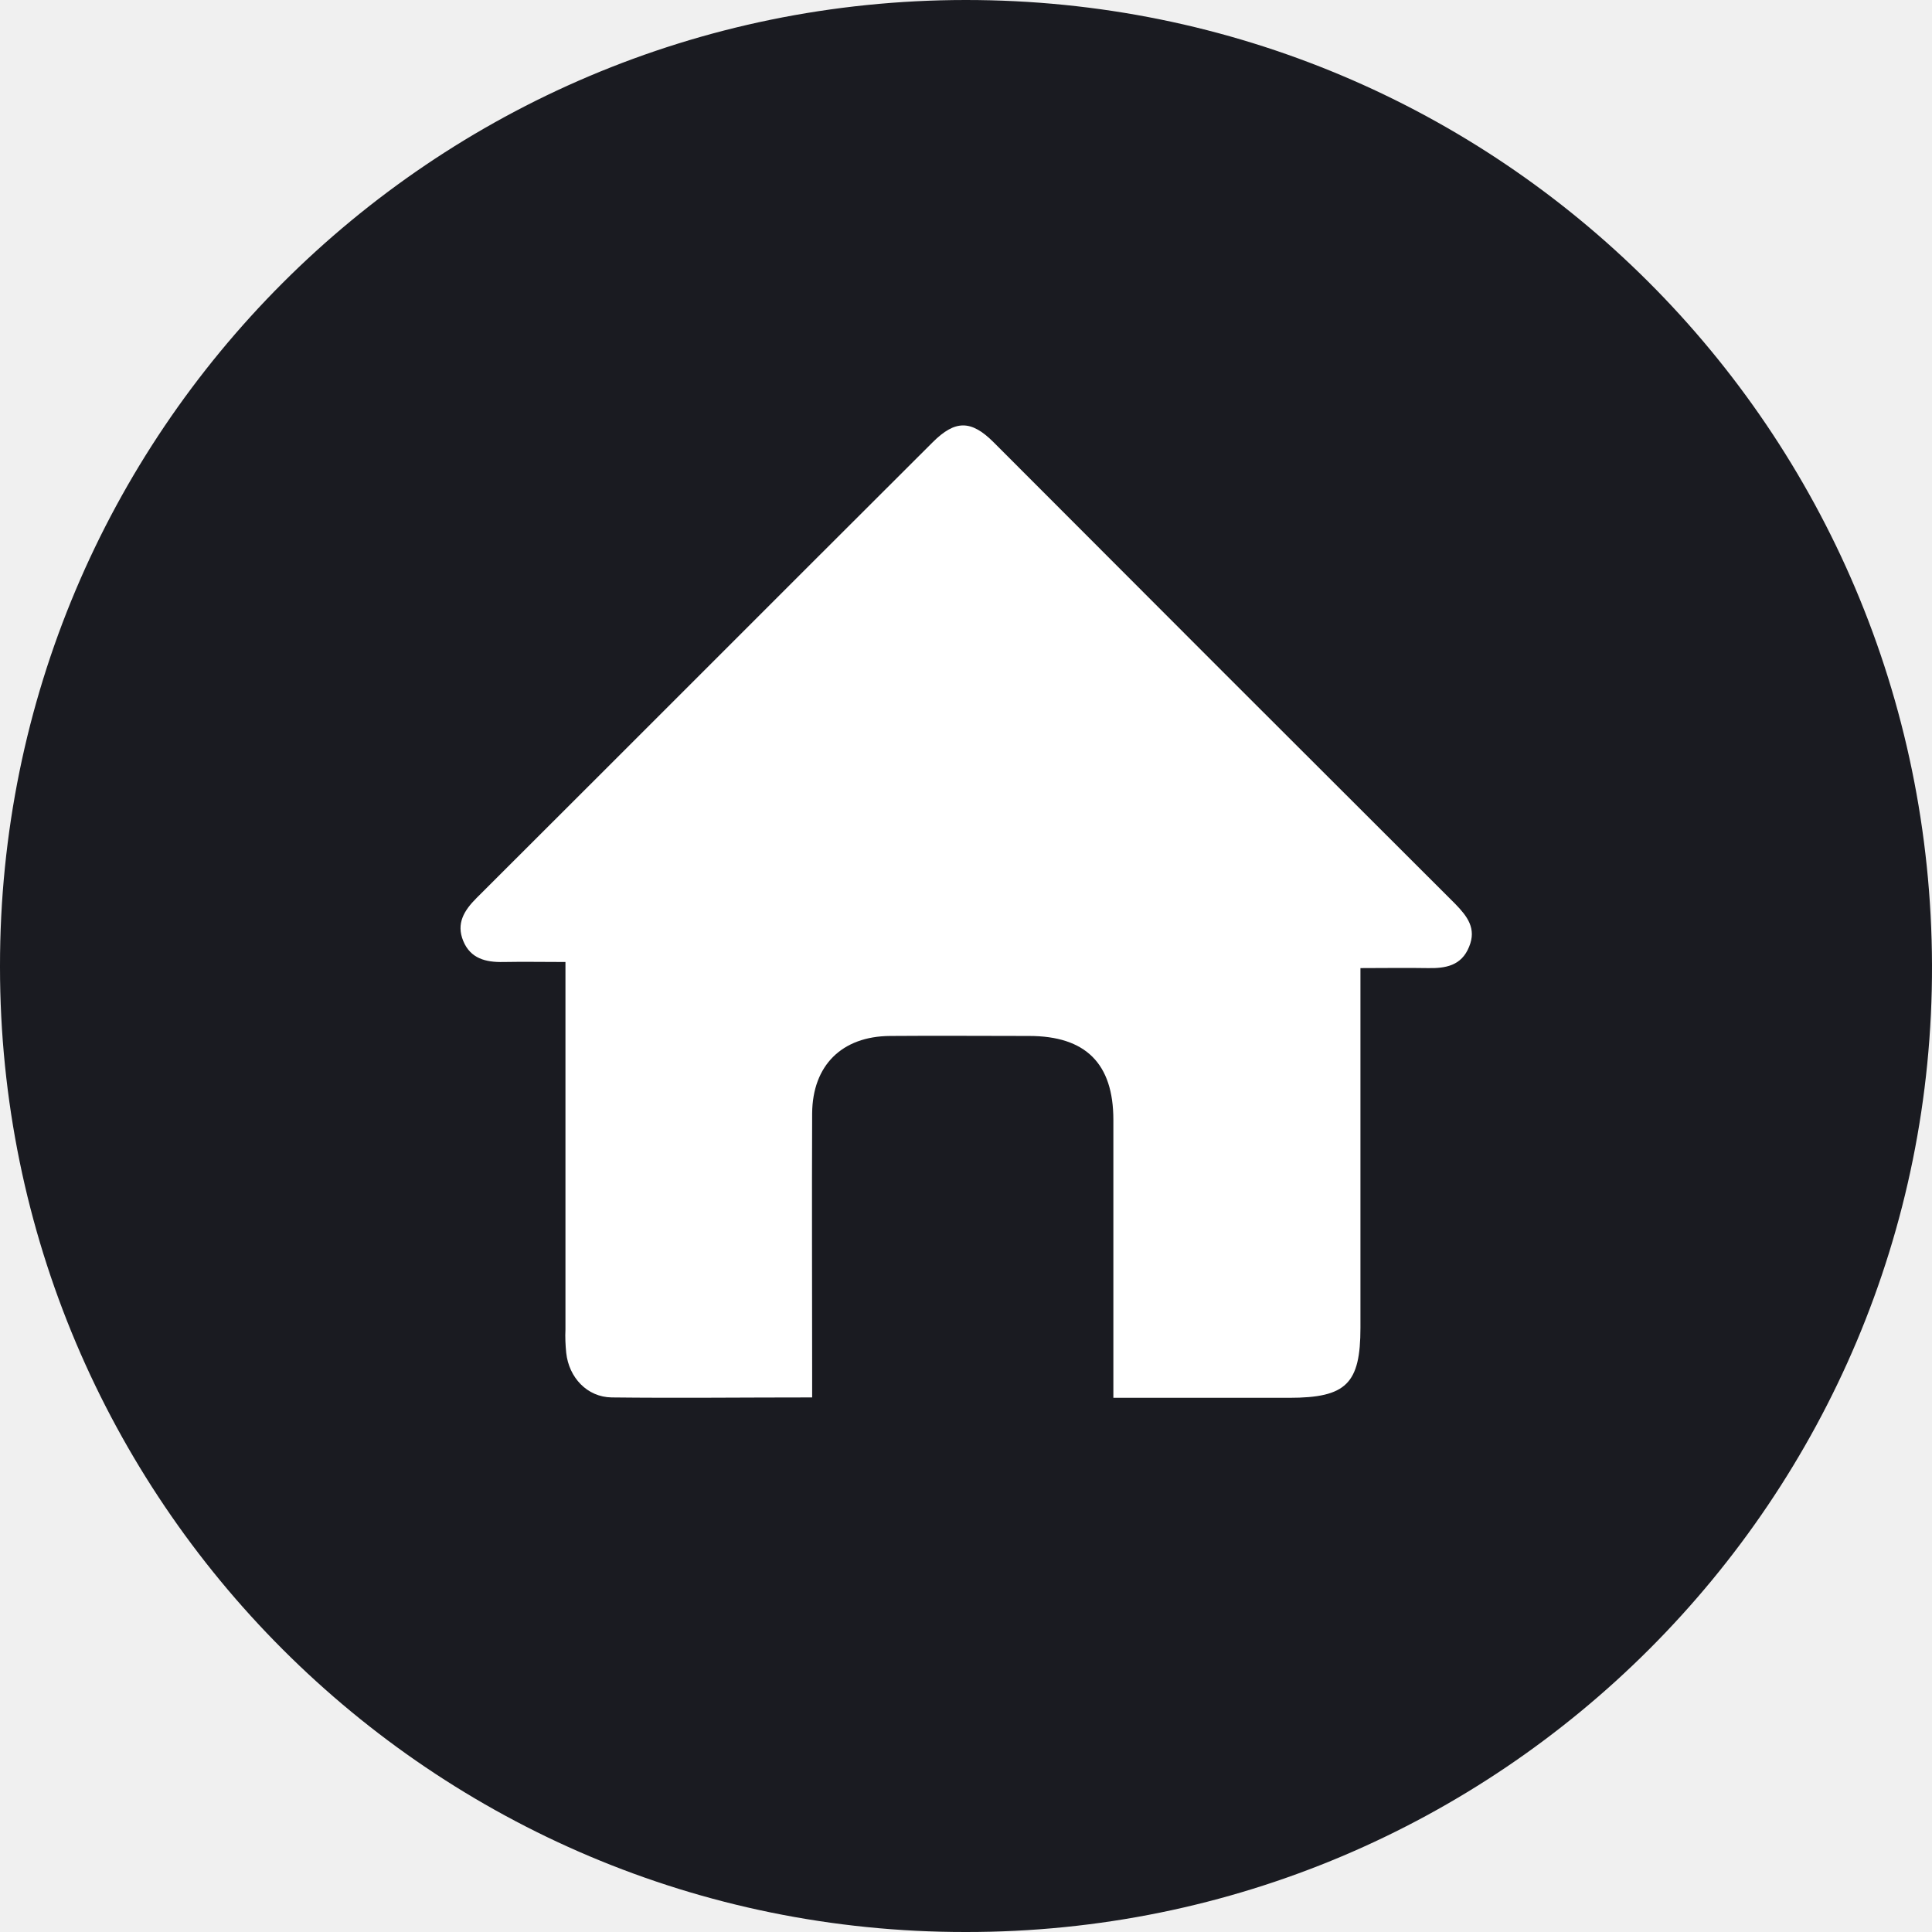
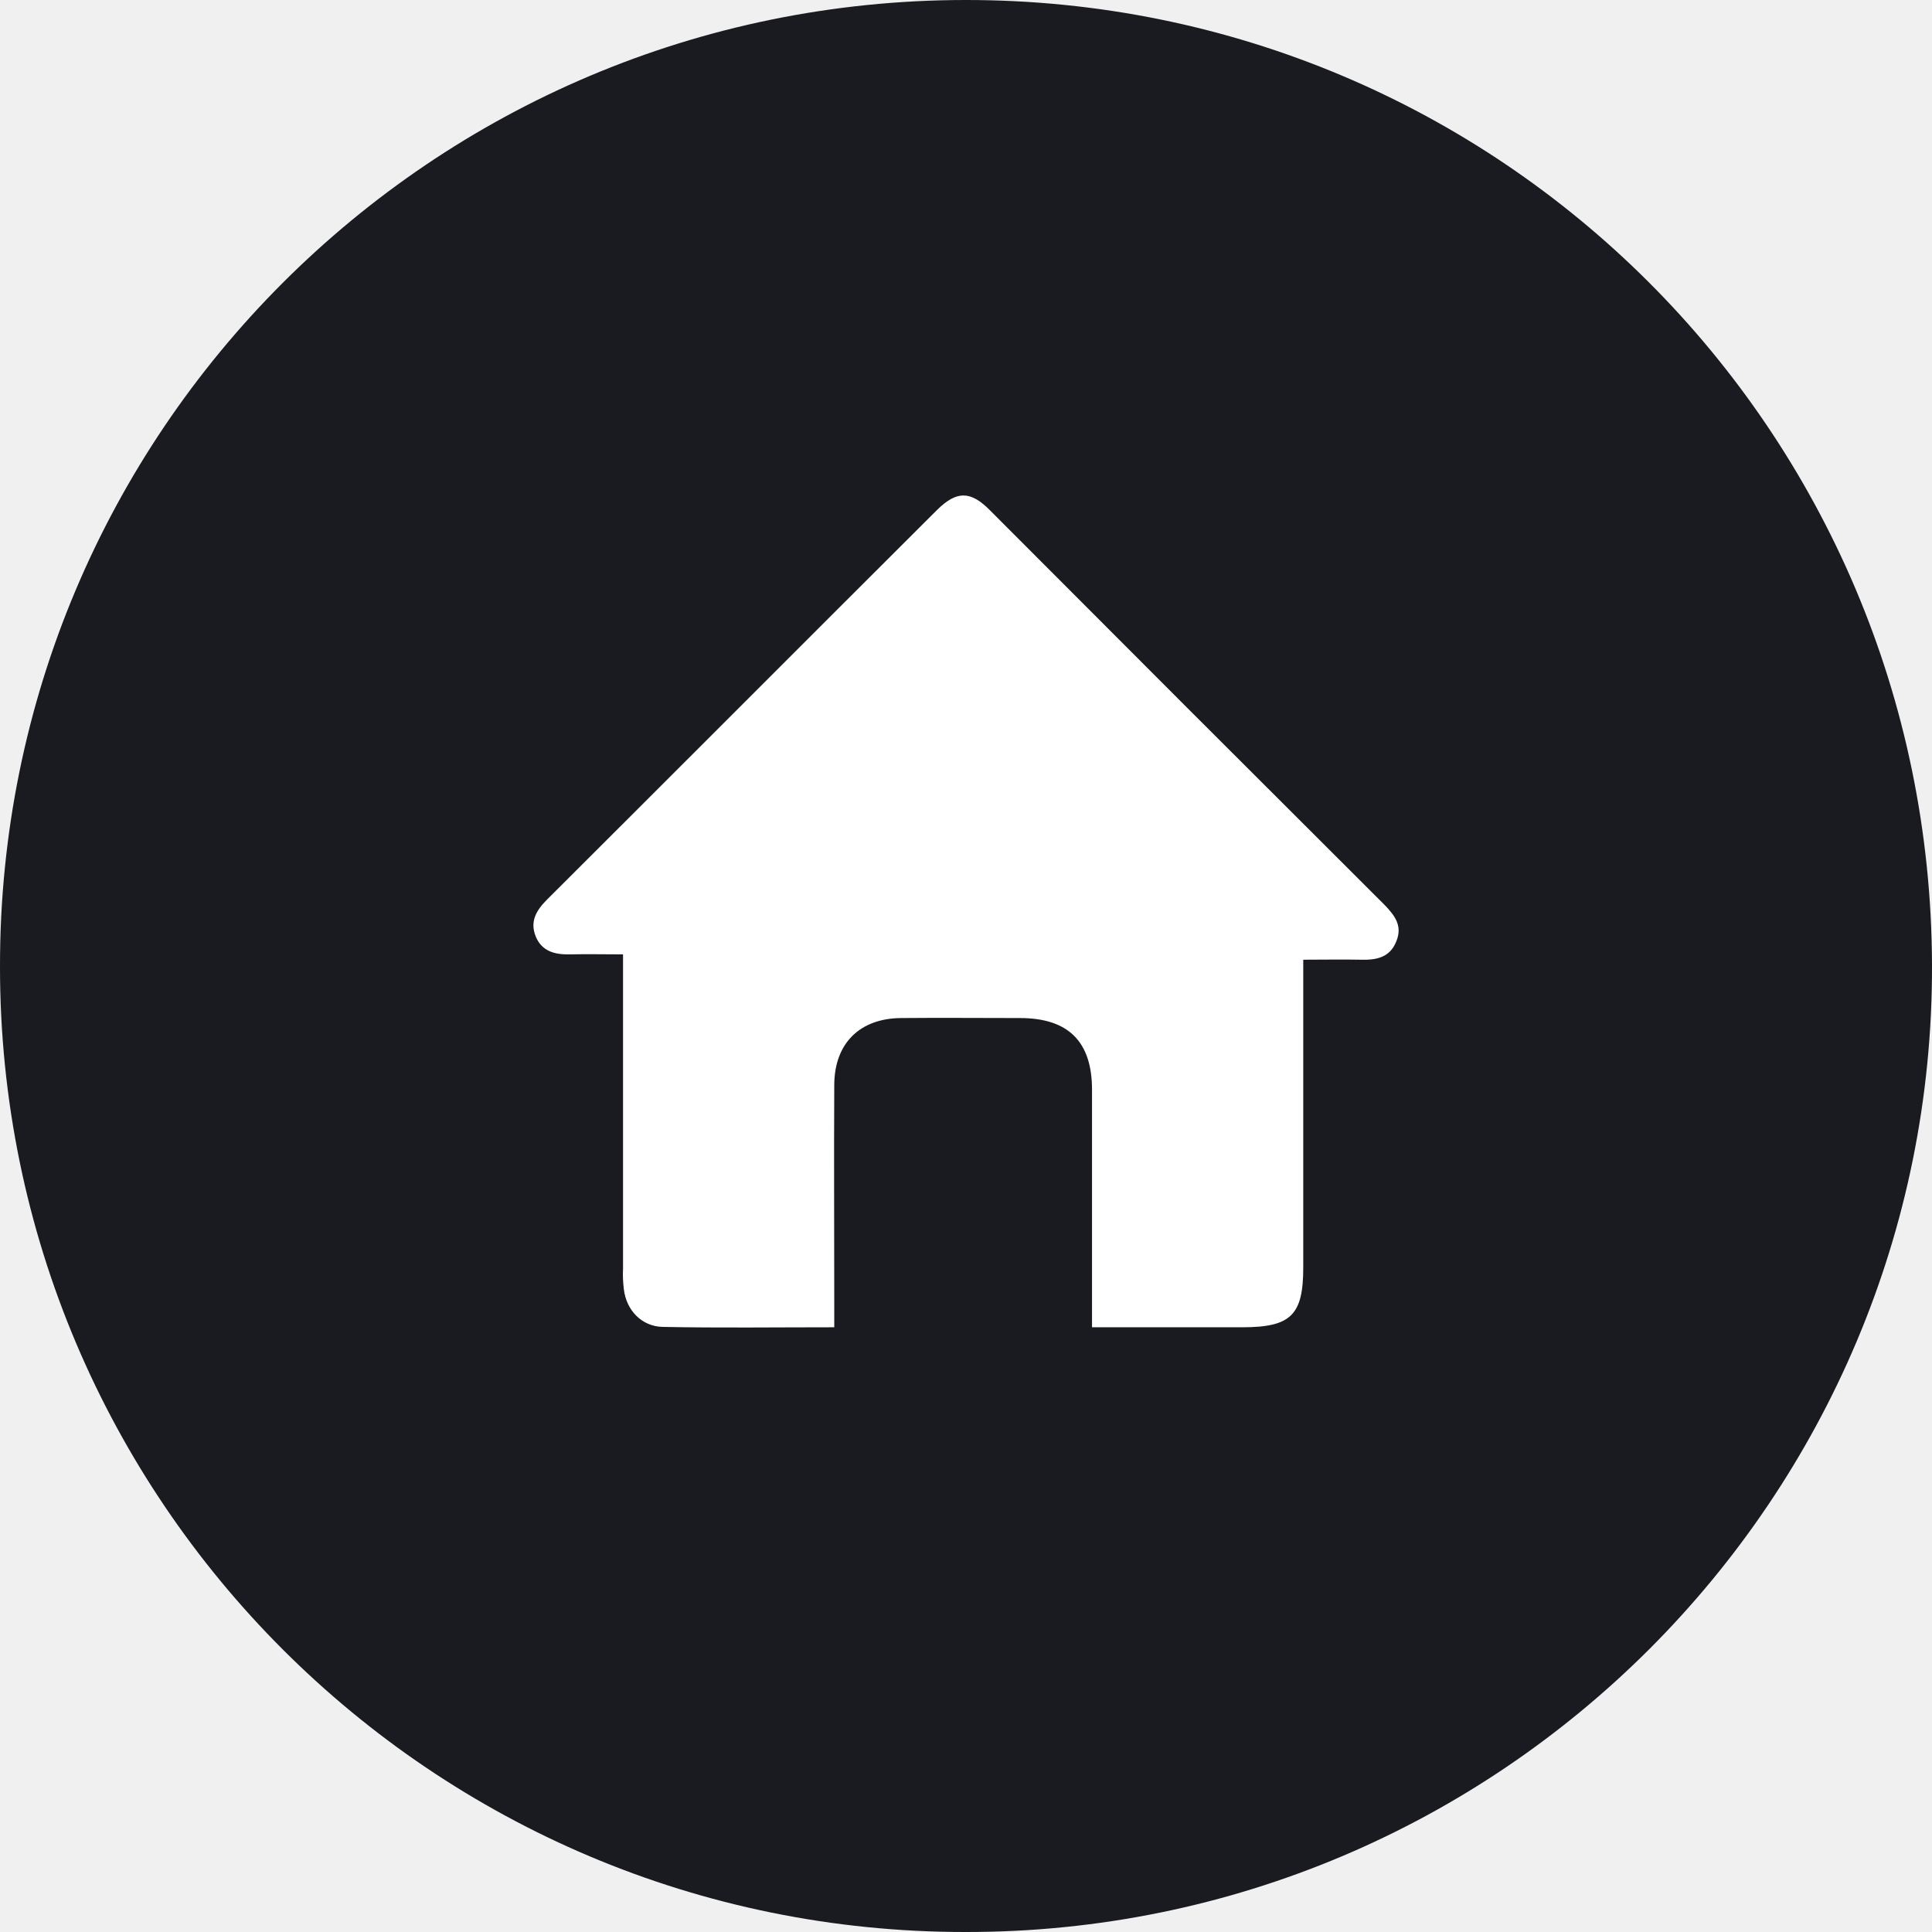
<svg xmlns="http://www.w3.org/2000/svg" version="1.1" id="Layer_1" x="0px" y="0px" viewBox="0 0 506.7 506.7" style="enable-background:new 0 0 506.7 506.7;" xml:space="preserve">
  <style type="text/css">
	.st0{fill:#1A1B21;}
	.st1{fill:#FFFFFF;enable-background:new    ;}
</style>
  <path class="st0" d="M0,253.4C-0.1,113.5,113.2,0.1,253.2,0s253.1,112.8,253.5,253.1c0.4,139.9-113.4,253.8-253.5,253.6  C113.4,506.8,0,393.4,0,253.6C0,253.5,0,253.5,0,253.4z" />
-   <path class="st1" d="M213,366.5v-6.6c0-22.6-0.1-45.3,0-67.9c0.1-12.6,7.8-20.2,20.4-20.3c12.2-0.1,24.3,0,36.5,0  c14.8,0,22.1,7.2,22.1,22c0,22.3,0,44.6,0,66.8v6.1c15.9,0,31,0,46.1,0c15,0,18.7-3.7,18.7-18.4c0-29.1,0-58.2,0-87.3v-7  c6.3,0,11.9-0.1,17.6,0c4.7,0.1,8.9-0.6,10.9-5.6c2-4.8-0.5-8-3.6-11.2c-40.4-40.3-80.8-80.7-121.1-121.1c-5.9-5.9-10.1-5.9-16,0  c-39.9,39.8-79.7,79.7-119.6,119.5c-3.3,3.3-5.4,6.7-3.5,11.3s5.9,5.6,10.5,5.5c5.3-0.1,10.5,0,16.3,0v7.5c0,29.6,0,59.3,0,88.9  c-0.1,2,0,4.1,0.2,6.1c0.7,6.5,5.5,11.6,11.9,11.7C177.6,366.7,194.9,366.5,213,366.5z" />
+   <path class="st1" d="M218.8,348.1v-5.6c0-19.3-0.1-38.8,0-58.1c0.1-10.8,6.7-17.3,17.5-17.4c10.4-0.1,20.8,0,31.2,0  c12.7,0,18.9,6.2,18.9,18.8c0,19.1,0,38.2,0,57.1v5.2c13.6,0,26.5,0,39.4,0c12.8,0,16-3.2,16-15.7c0-24.9,0-49.8,0-74.7v-6  c5.4,0,10.2-0.1,15.1,0c4,0.1,7.6-0.5,9.3-4.8c1.7-4.1-0.4-6.8-3.1-9.6c-34.6-34.5-69.1-69-103.6-103.6c-5-5-8.6-5-13.7,0  c-34.1,34-68.2,68.2-102.3,102.2c-2.8,2.8-4.6,5.7-3,9.7c1.6,3.9,5,4.8,9,4.7c4.5-0.1,9,0,13.9,0v6.4c0,25.3,0,50.7,0,76.1  c-0.1,1.7,0,3.5,0.2,5.2c0.6,5.6,4.7,9.9,10.2,10C188.6,348.3,203.4,348.1,218.8,348.1z" />
</svg>
